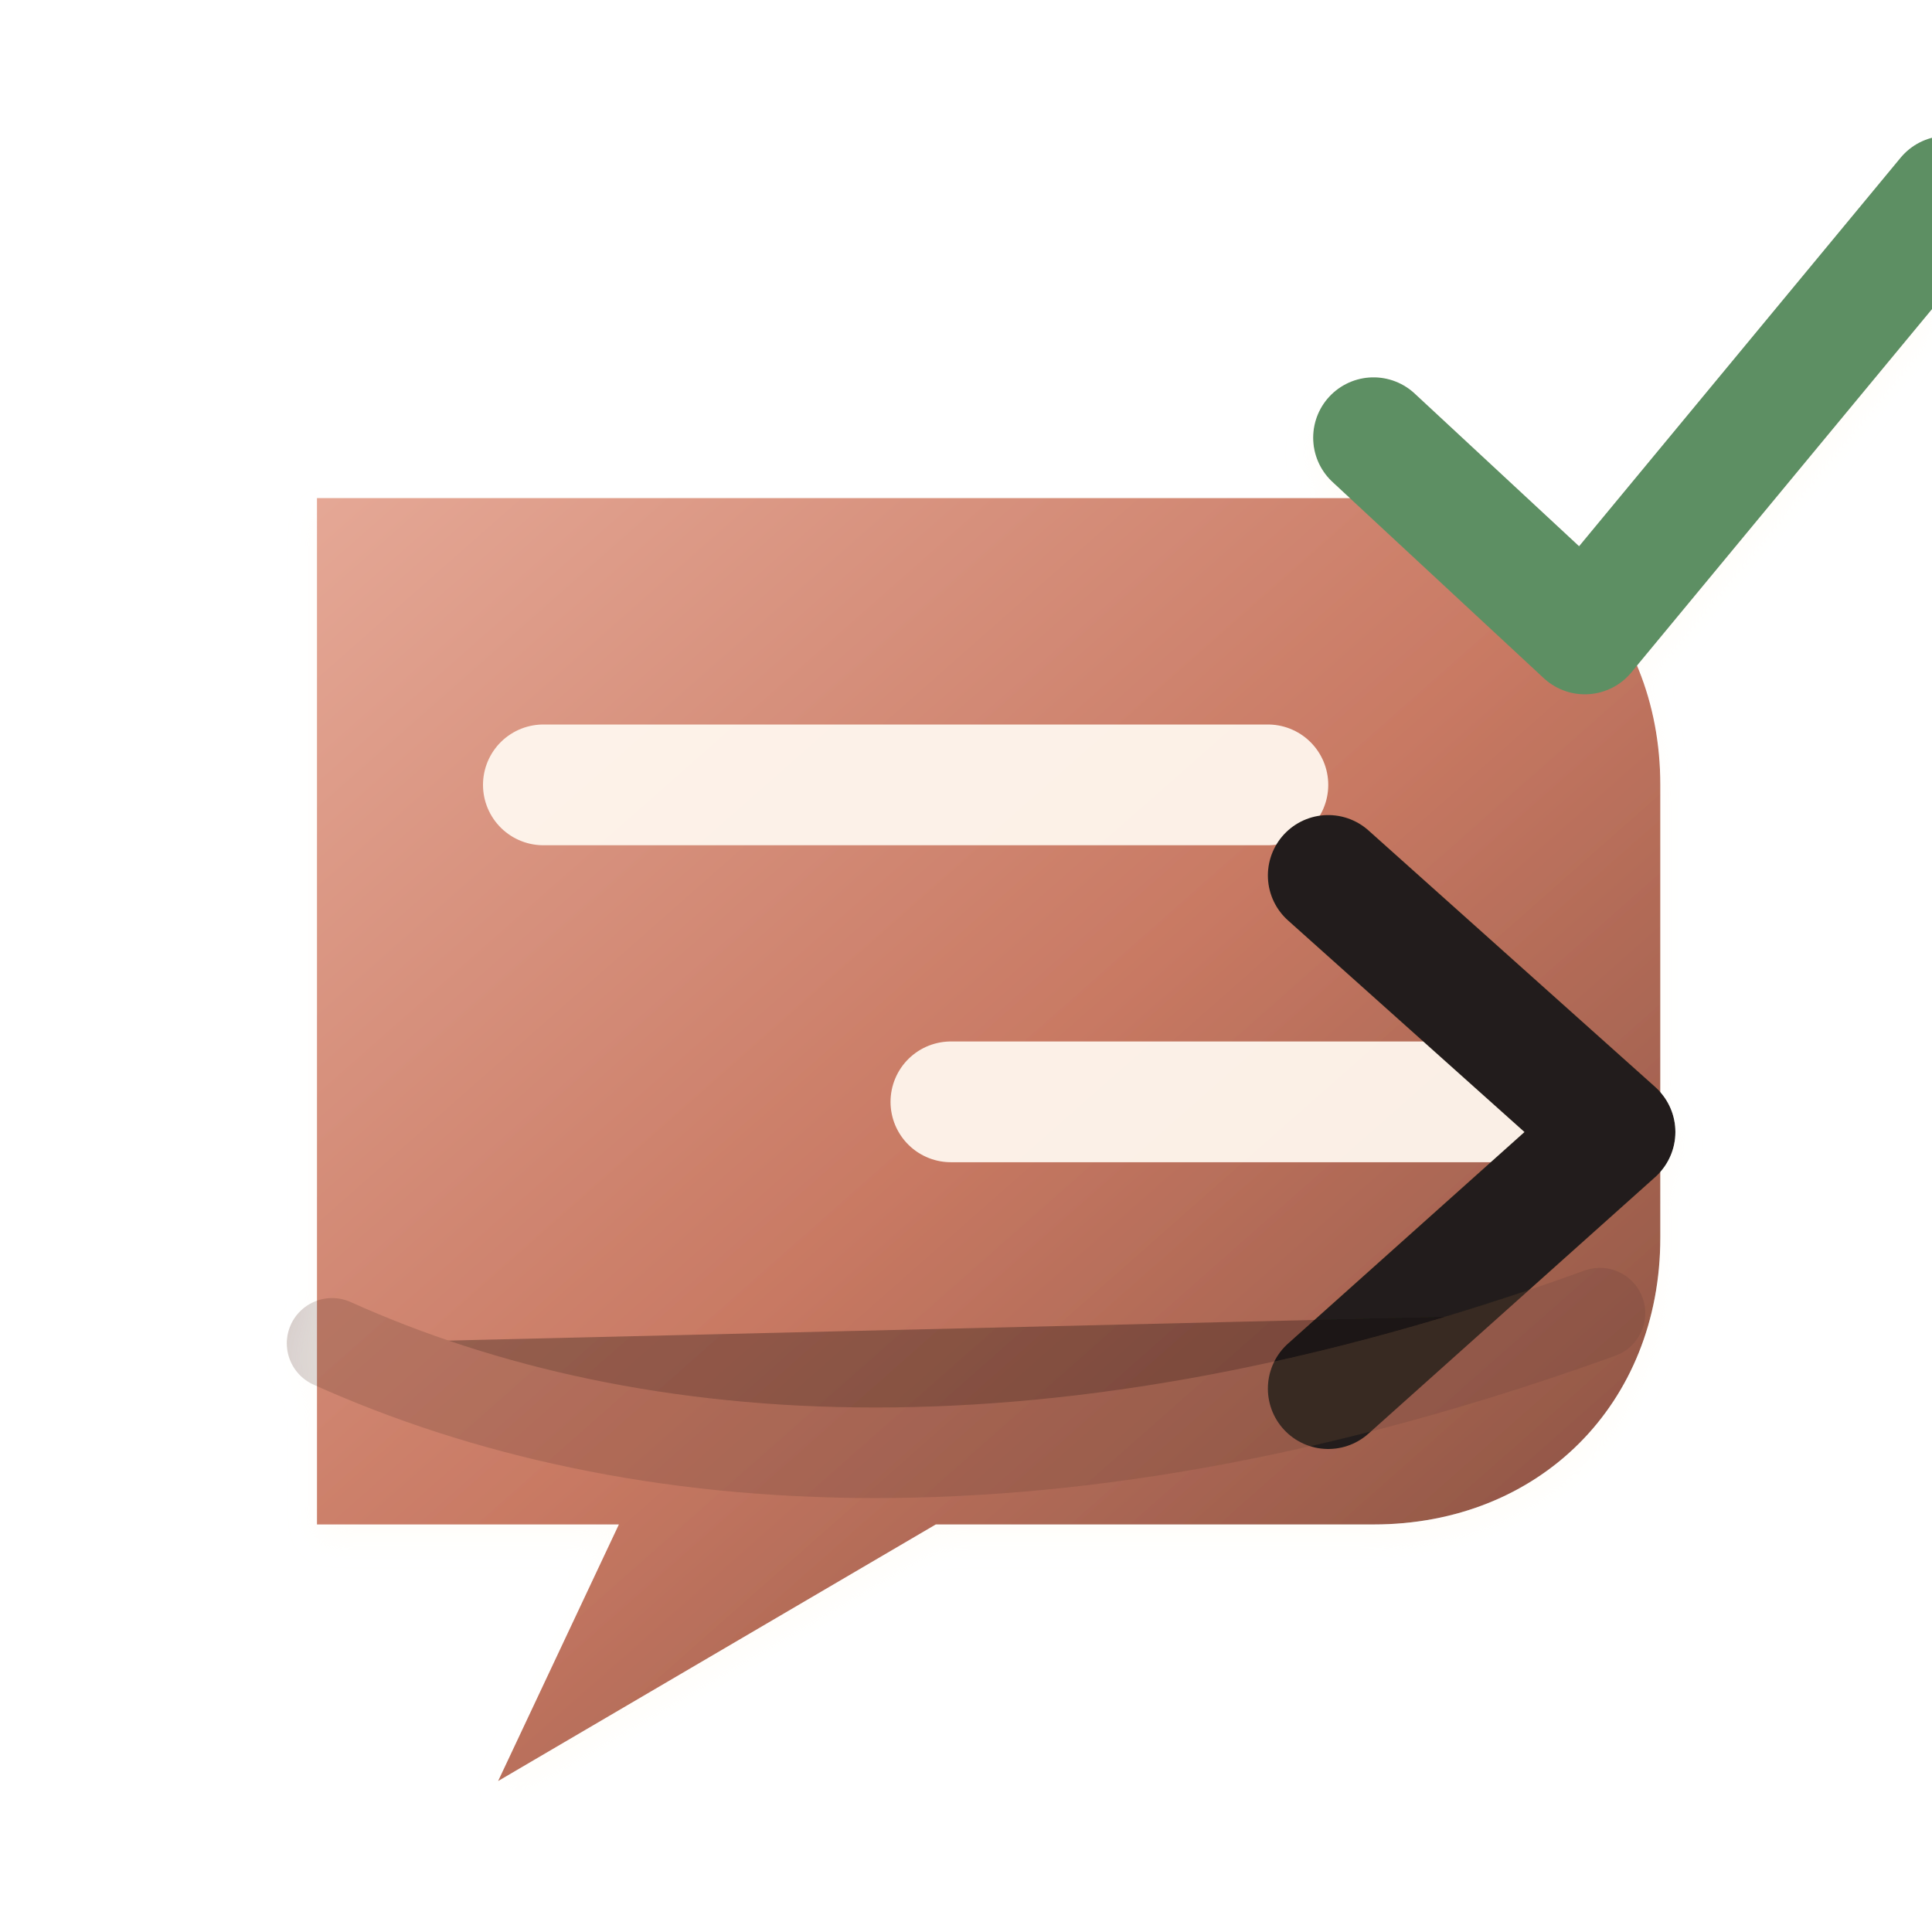
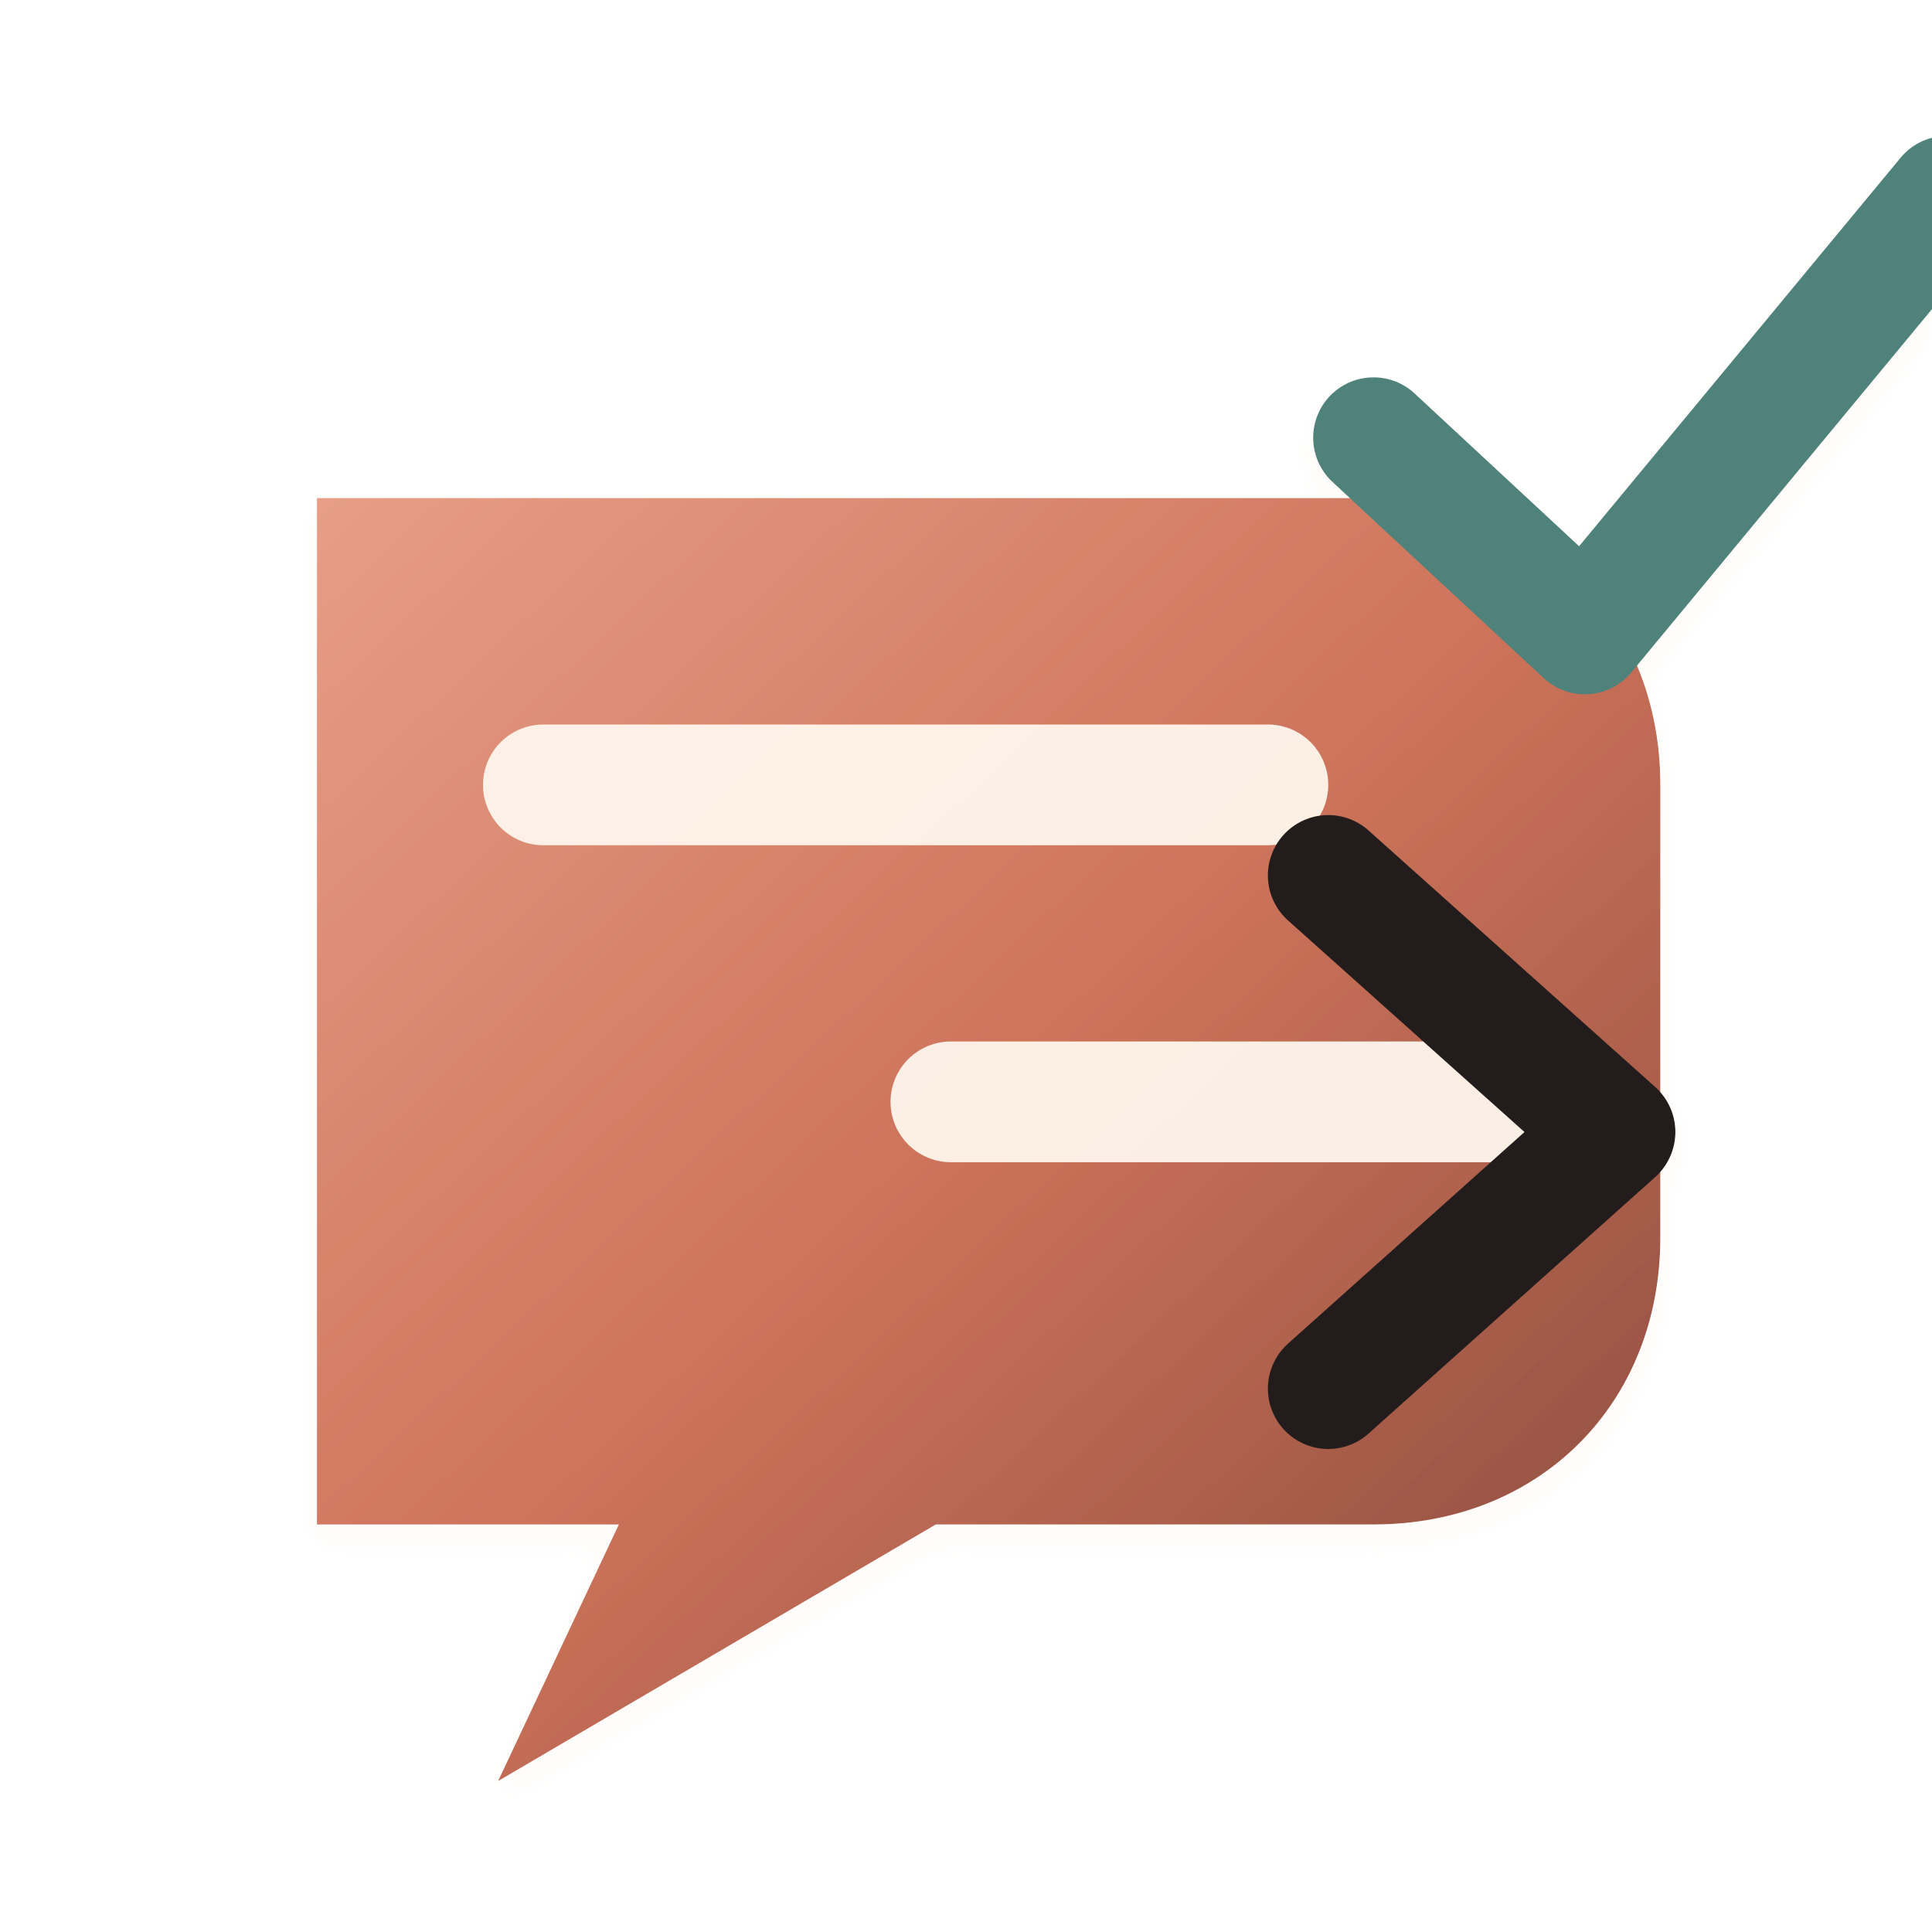
<svg xmlns="http://www.w3.org/2000/svg" viewBox="0 0 128 128" role="img" aria-label="Relay icon">
  <defs>
-     <filter id="cast" x="-45%" y="-45%" width="190%" height="190%">
-       <feDropShadow dx="0" dy="7" stdDeviation="5" flood-color="#2a211b" flood-opacity=".24" />
-       <feDropShadow dx="0" dy="1" stdDeviation="1" flood-color="#fff8ef" flood-opacity=".35" />
+     <filter id="depth" x="-45%" y="-45%" width="190%" height="190%">
+       <feDropShadow dx="0" dy="8" stdDeviation="5" flood-color="#221a16" flood-opacity=".24" />
+       <feDropShadow dx="0" dy="1" stdDeviation="1" flood-color="#fff8ef" flood-opacity=".34" />
    </filter>
-     <linearGradient id="light" x1="18" y1="15" x2="108" y2="116" gradientUnits="userSpaceOnUse">
-       <stop stop-color="#fffaf1" />
-       <stop offset="1" stop-color="#e2d4c4" />
+     <linearGradient id="paper" x1="20" y1="14" x2="108" y2="116" gradientUnits="userSpaceOnUse">
+       <stop stop-color="#fff8ee" />
+       <stop offset="1" stop-color="#dfd1bf" />
    </linearGradient>
-     <linearGradient id="warm" x1="20" y1="14" x2="110" y2="116" gradientUnits="userSpaceOnUse">
-       <stop stop-color="#ecb3a2" />
-       <stop offset=".55" stop-color="#c87963" />
-       <stop offset="1" stop-color="#7e4a3c" />
+     <linearGradient id="ink" x1="18" y1="14" x2="108" y2="116" gradientUnits="userSpaceOnUse">
+       <stop stop-color="#31313b" />
+       <stop offset="1" stop-color="#080911" />
    </linearGradient>
-     <linearGradient id="rose" x1="19" y1="15" x2="105" y2="116" gradientUnits="userSpaceOnUse">
-       <stop stop-color="#e1a6ad" />
-       <stop offset=".58" stop-color="#b76f80" />
-       <stop offset="1" stop-color="#6f485c" />
+     <linearGradient id="coral" x1="18" y1="16" x2="110" y2="114" gradientUnits="userSpaceOnUse">
+       <stop stop-color="#eda891" />
+       <stop offset=".55" stop-color="#ce735b" />
+       <stop offset="1" stop-color="#884a3c" />
    </linearGradient>
-     <linearGradient id="forest" x1="16" y1="16" x2="108" y2="112" gradientUnits="userSpaceOnUse">
-       <stop stop-color="#87aaa0" />
-       <stop offset=".58" stop-color="#557b73" />
-       <stop offset="1" stop-color="#284d51" />
+     <linearGradient id="rose" x1="18" y1="16" x2="108" y2="116" gradientUnits="userSpaceOnUse">
+       <stop stop-color="#e4a4ad" />
+       <stop offset=".55" stop-color="#ba6c84" />
+       <stop offset="1" stop-color="#6f425b" />
+     </linearGradient>
+     <linearGradient id="teal" x1="16" y1="16" x2="108" y2="112" gradientUnits="userSpaceOnUse">
+       <stop stop-color="#83aaa0" />
+       <stop offset=".55" stop-color="#4f827a" />
+       <stop offset="1" stop-color="#244d52" />
    </linearGradient>
    <linearGradient id="blue" x1="18" y1="16" x2="108" y2="112" gradientUnits="userSpaceOnUse">
-       <stop stop-color="#7f91b4" />
-       <stop offset=".55" stop-color="#4a6288" />
-       <stop offset="1" stop-color="#1d2d50" />
+       <stop stop-color="#7891b7" />
+       <stop offset=".56" stop-color="#496c9a" />
+       <stop offset="1" stop-color="#1e2d55" />
    </linearGradient>
-     <linearGradient id="gold" x1="22" y1="16" x2="103" y2="112" gradientUnits="userSpaceOnUse">
-       <stop stop-color="#f0c66a" />
-       <stop offset=".52" stop-color="#b77d2f" />
-       <stop offset="1" stop-color="#6d421f" />
-     </linearGradient>
-     <linearGradient id="ink" x1="20" y1="16" x2="108" y2="112" gradientUnits="userSpaceOnUse">
-       <stop stop-color="#37313c" />
-       <stop offset="1" stop-color="#090a12" />
+     <linearGradient id="gold" x1="20" y1="16" x2="108" y2="112" gradientUnits="userSpaceOnUse">
+       <stop stop-color="#f0c763" />
+       <stop offset=".55" stop-color="#be8434" />
+       <stop offset="1" stop-color="#6e421e" />
    </linearGradient>
  </defs>
-   <g filter="url(#cast)">
-     <path d="M21 33h70c11 0 19 8 19 19v30c0 11-8 19-19 19H62l-29 17 8-17H21z" fill="url(#warm)" />
-     <path d="M36 52h48" stroke="#fff8ef" stroke-width="8" stroke-linecap="round" opacity=".94" />
-     <path d="M63 73h39" stroke="#fff8ef" stroke-width="8" stroke-linecap="round" opacity=".94" />
+   <g filter="url(#depth)">
+     <path d="M21 33h70c11 0 19 8 19 19v30c0 11-8 19-19 19H62l-29 17 8-17H21z" fill="url(#coral)" />
+     <path d="M36 52h48" stroke="#fff8ee" stroke-width="8" stroke-linecap="round" opacity=".94" />
+     <path d="M63 73h39" stroke="#fff8ee" stroke-width="8" stroke-linecap="round" opacity=".94" />
    <path d="M88 58l19 17-19 17" fill="none" stroke="#241f1b" stroke-width="8" stroke-linecap="round" stroke-linejoin="round" />
-     <path d="M91 29l14 13 24-29" fill="none" stroke="#5d8f64" stroke-width="8" stroke-linecap="round" stroke-linejoin="round" />
-     <path d="M22 89c20 9 48 11 84-2" stroke="#6f4638" stroke-width="6" stroke-linecap="round" opacity=".28" />
+     <path d="M91 29l14 13 24-29" fill="none" stroke="#4f827a" stroke-width="8" stroke-linecap="round" stroke-linejoin="round" />
  </g>
</svg>
